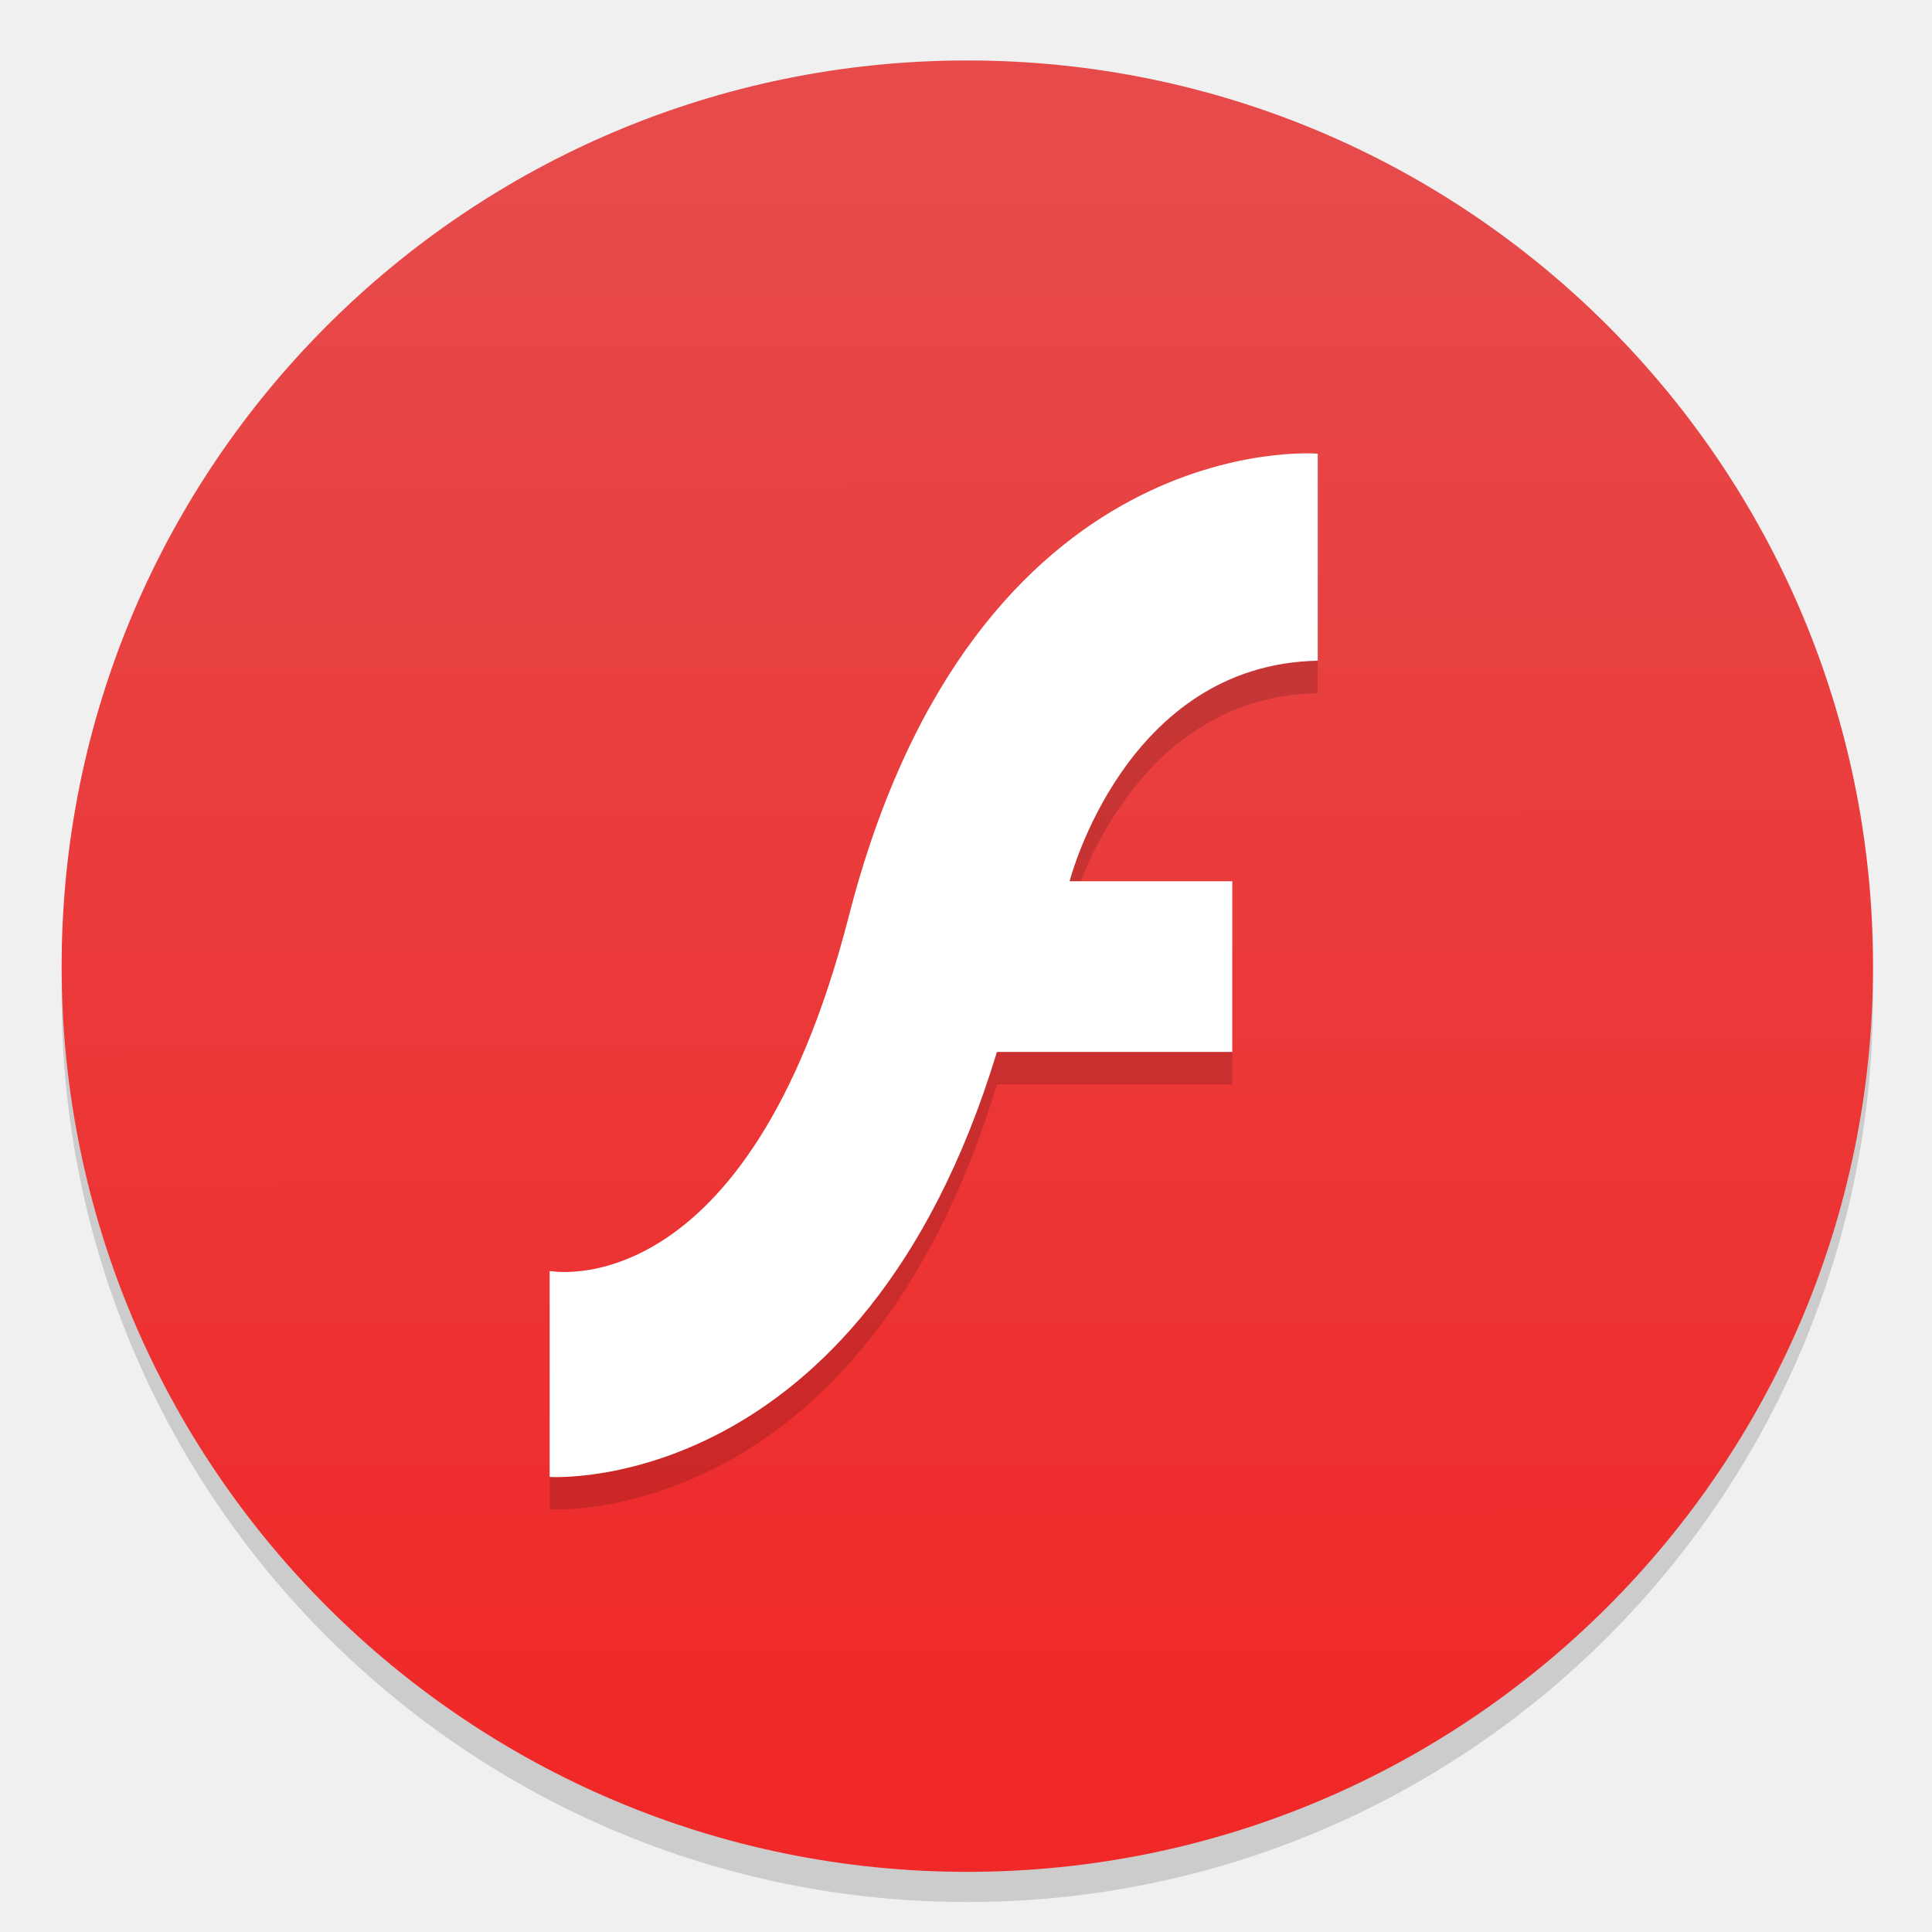
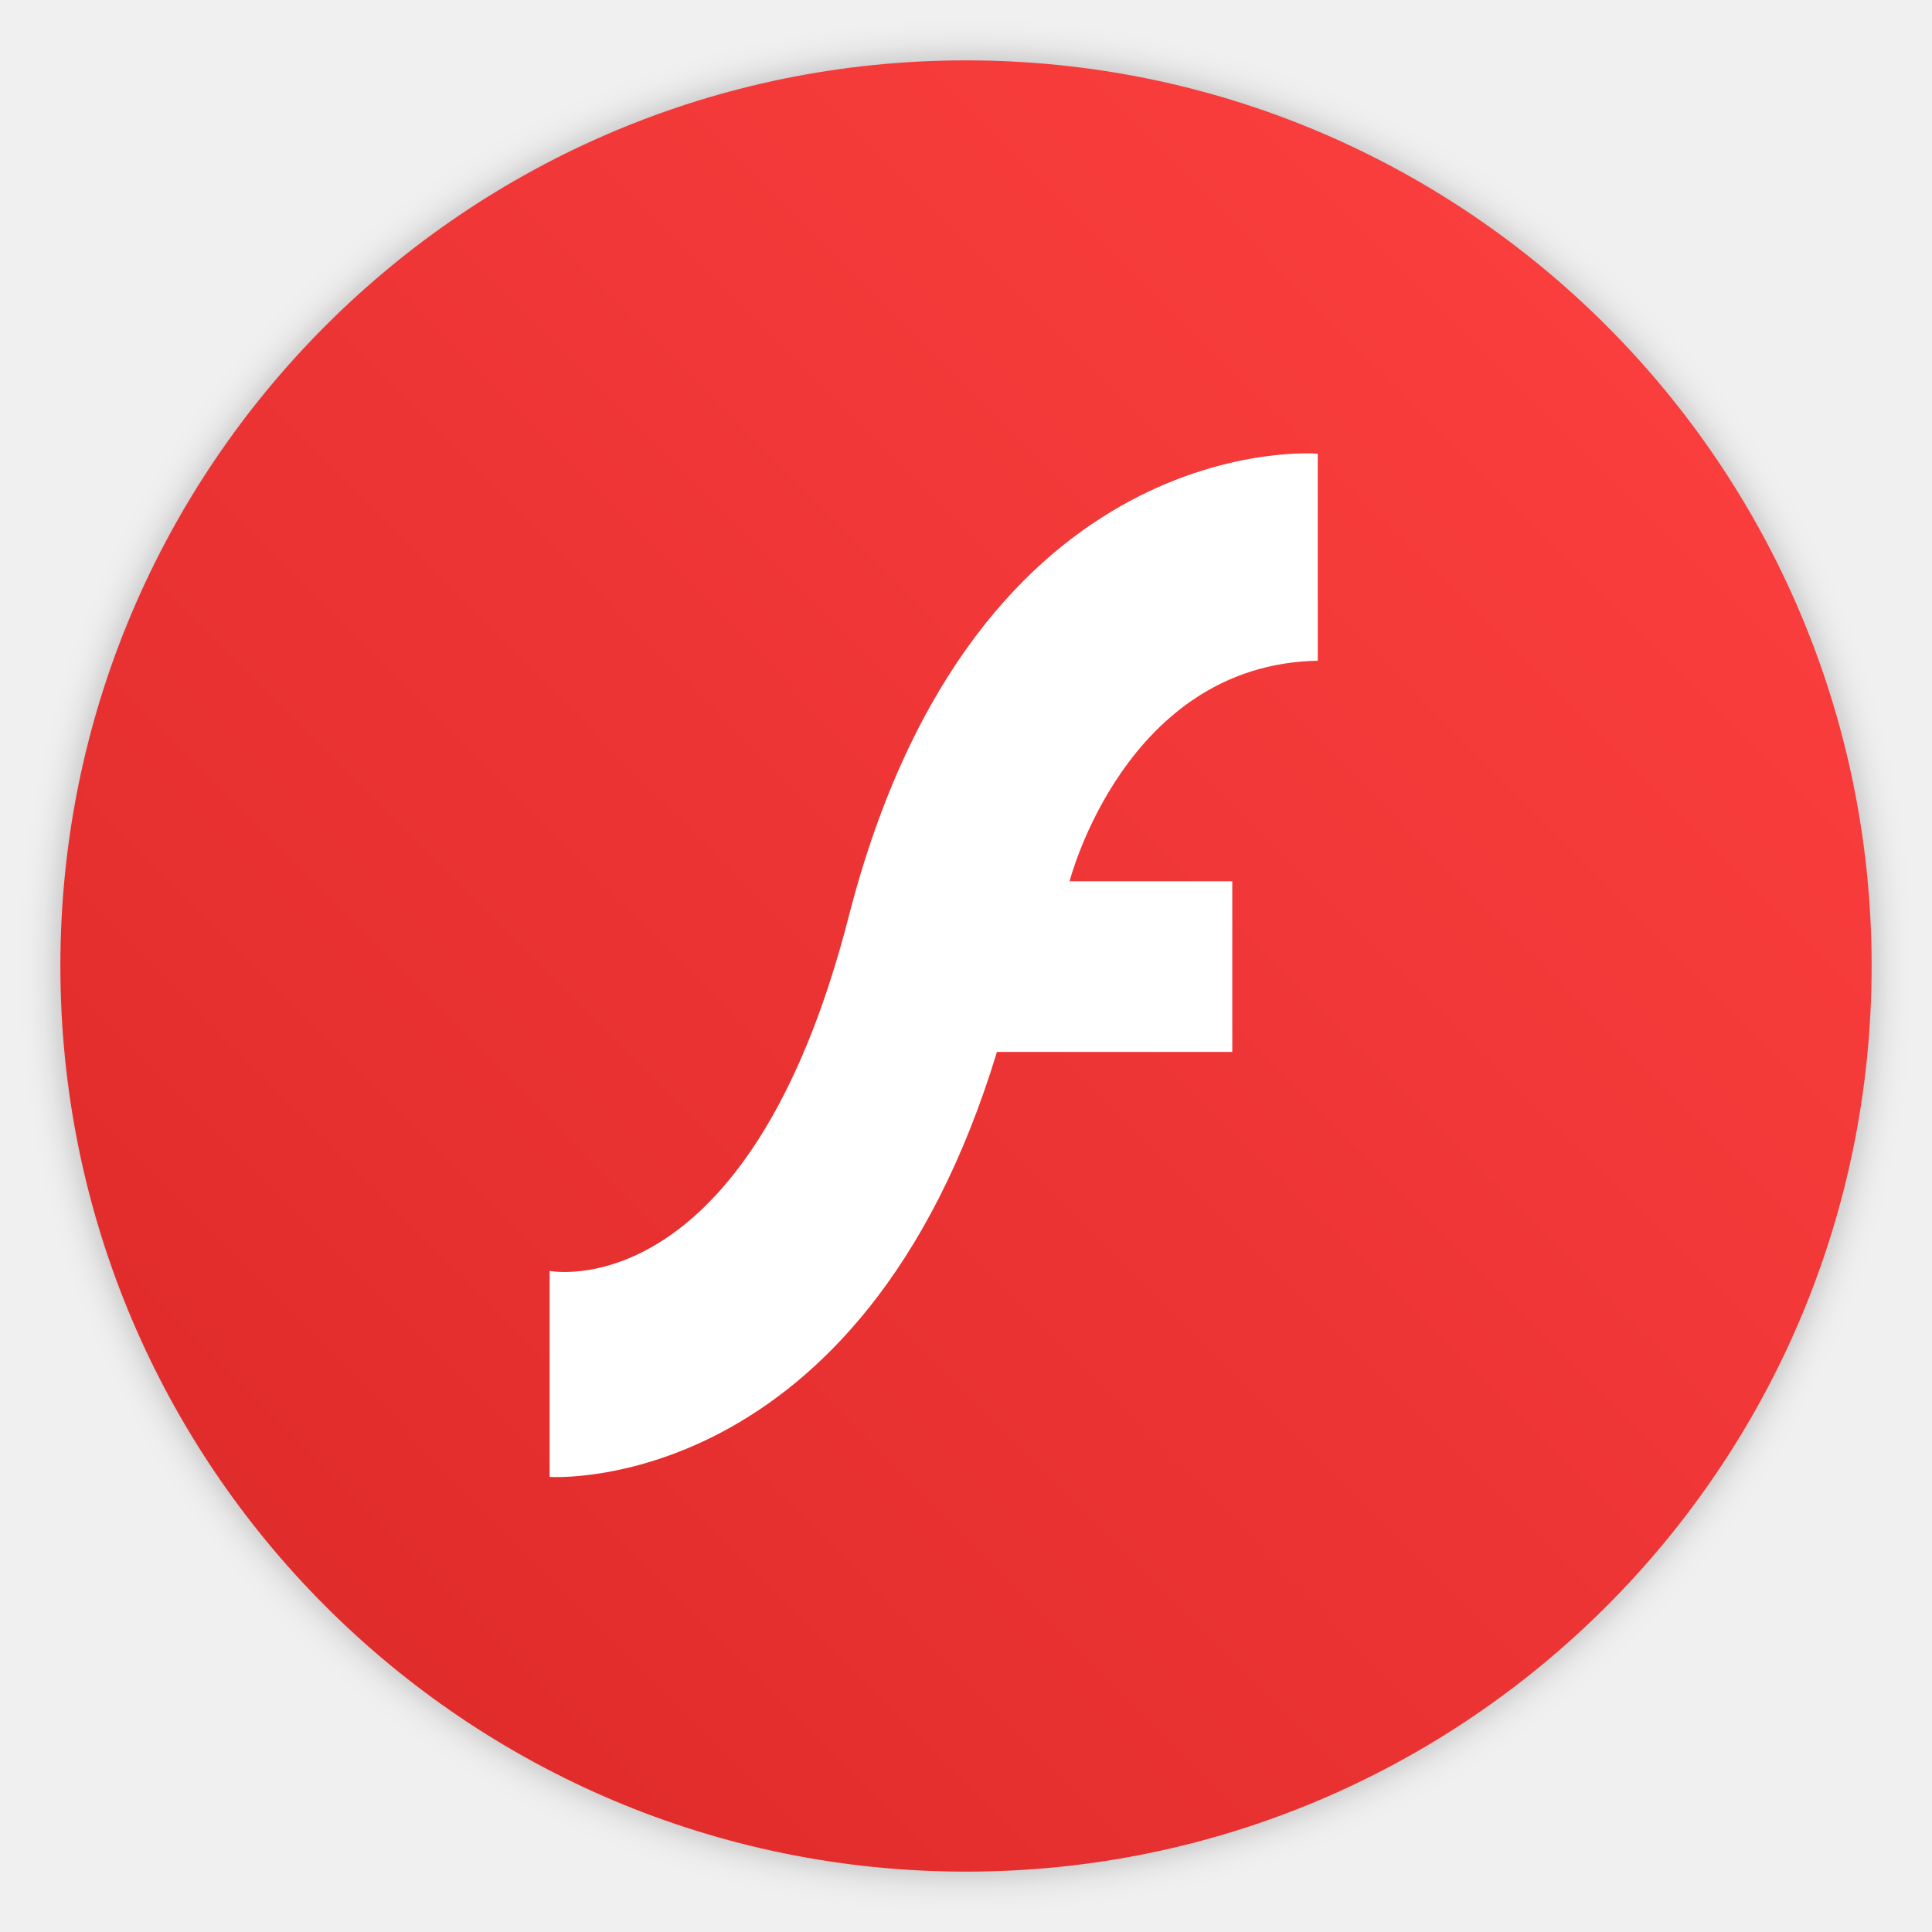
- <svg xmlns="http://www.w3.org/2000/svg" width="64" height="64" version="1.1">
-   <defs>
+ <svg xmlns="http://www.w3.org/2000/svg" xmlns:xlink="http://www.w3.org/1999/xlink" width="64" height="64" version="1.1" id="svg33">
+   <defs id="defs7">
    <linearGradient id="a" x1="407.37" x2="407.42" y1="506.45" y2="541.52" gradientUnits="userSpaceOnUse">
-       <stop stop-color="#e64a4a" offset="0" />
-       <stop stop-color="#f02828" offset="1" />
+       <stop stop-color="#e64a4a" offset="0" id="stop2" />
+       <stop stop-color="#f02828" offset="1" id="stop4" />
+     </linearGradient>
+     <filter id="filter11290-5" x="-0.024" y="-0.024" width="1.048" height="1.048" color-interpolation-filters="sRGB">
+       <feGaussianBlur stdDeviation="0.159" id="feGaussianBlur924" />
+     </filter>
+     <linearGradient xlink:href="#linearGradient973" id="linearGradient975" x1="-18.56" y1="16.32" x2="-2.802" y2="0.628" gradientUnits="userSpaceOnUse" gradientTransform="matrix(3.779602,0,0,3.779602,72.55195,-1.9309082e-6)" />
+     <linearGradient id="linearGradient973">
+       <stop style="stop-color:#dc2828;stop-opacity:1" offset="0" id="stop969" />
+       <stop style="stop-color:#ff4141;stop-opacity:1" offset="1" id="stop971" />
    </linearGradient>
  </defs>
-   <g transform="matrix(1.2189 0 0 1.2189 -486.04 -231.24)" opacity=".15" stroke-width=".966">
-     <g transform="matrix(1.0167,0,0,1.0167,-5.0483,-3.836)" stroke-width=".966">
-       <g transform="matrix(1.0526,0,0,1.0526,-7.0342,-334.35)" stroke-width=".966">
-         <g transform="matrix(1.15,0,0,1.15,-61.286,-78.57)" stroke-width=".966">
-           <rect x="388.57" y="503.8" width="40" height="40" ry="20" />
-         </g>
-       </g>
-     </g>
-   </g>
-   <g transform="matrix(1.2189 0 0 1.2189 -486.04 -232.24)" stroke-width=".966">
-     <g transform="matrix(1.0167,0,0,1.0167,-5.0483,-3.836)" stroke-width=".966">
-       <g transform="matrix(1.0526,0,0,1.0526,-7.0342,-334.35)" stroke-width=".966">
-         <g transform="matrix(1.15,0,0,1.15,-61.286,-78.57)" stroke-width=".966">
-           <rect x="388.57" y="503.8" width="40" height="40" ry="20" fill="url(#a)" />
-         </g>
-       </g>
-     </g>
-   </g>
-   <path d="m43.652 16.139v6.824c-6.389 0.122-8.22 7.305-8.22 7.305h5.389v5.654h-7.796c-4.495 14.786-14.818 14.079-14.818 14.079v-6.824s6.56 1.298 9.908-11.739c4.185-16.299 15.537-15.333 15.537-15.333" opacity=".15" stroke-width=".956" />
-   <path d="m43.652 15.063v6.824c-6.389 0.122-8.22 7.305-8.22 7.305h5.389v5.654h-7.796c-4.495 14.786-14.818 14.079-14.818 14.079v-6.824s6.56 1.298 9.908-11.739c4.185-16.299 15.537-15.333 15.537-15.333" fill="#fff" stroke-width=".956" />
+   <circle cx="8.467" cy="8.467" r="7.938" filter="url(#filter11290)" opacity="0.25" stroke-width="0.14" id="circle934" style="filter:url(#filter11290-5)" transform="scale(3.779602)" />
+   <circle style="fill:url(#linearGradient975);fill-opacity:1;stroke-width:2.44;stroke-linecap:round;stroke-linejoin:round;paint-order:stroke fill markers" id="path967" cx="32" cy="32" r="30" />
+   <path d="m43.652 15.063v6.824c-6.389 0.122-8.22 7.305-8.22 7.305h5.389v5.654h-7.796c-4.495 14.786-14.818 14.079-14.818 14.079v-6.824s6.56 1.298 9.908-11.739c4.185-16.299 15.537-15.333 15.537-15.333" fill="#fff" stroke-width=".956" id="path31" />
</svg>
